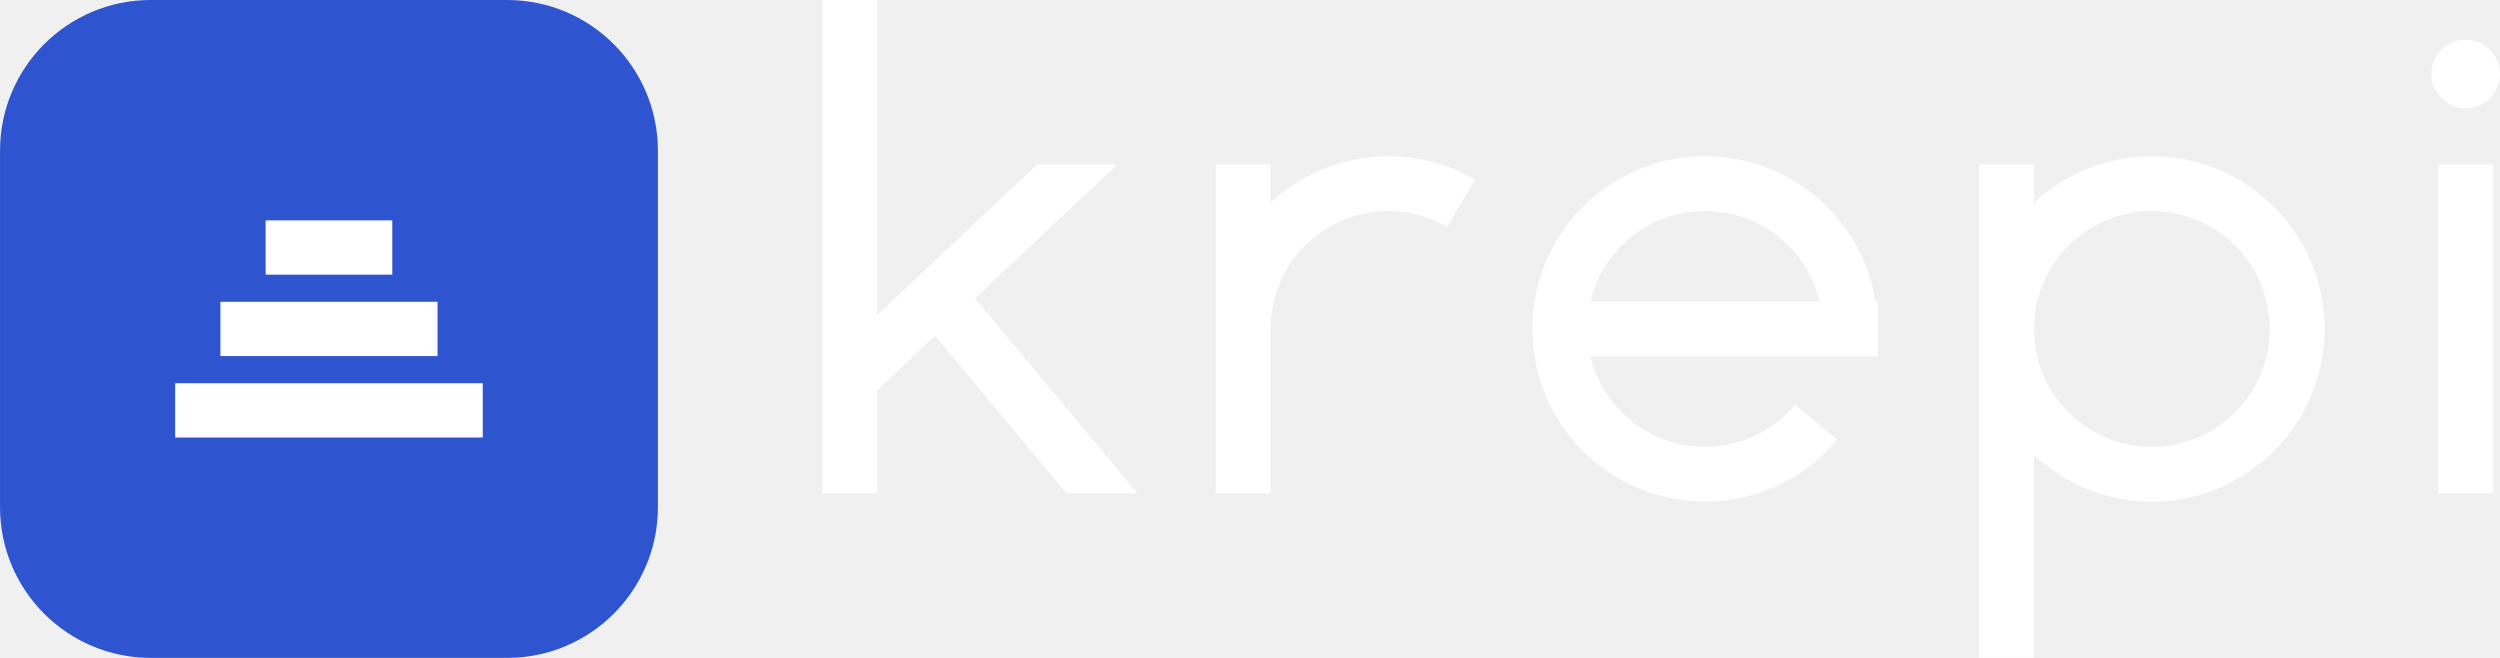
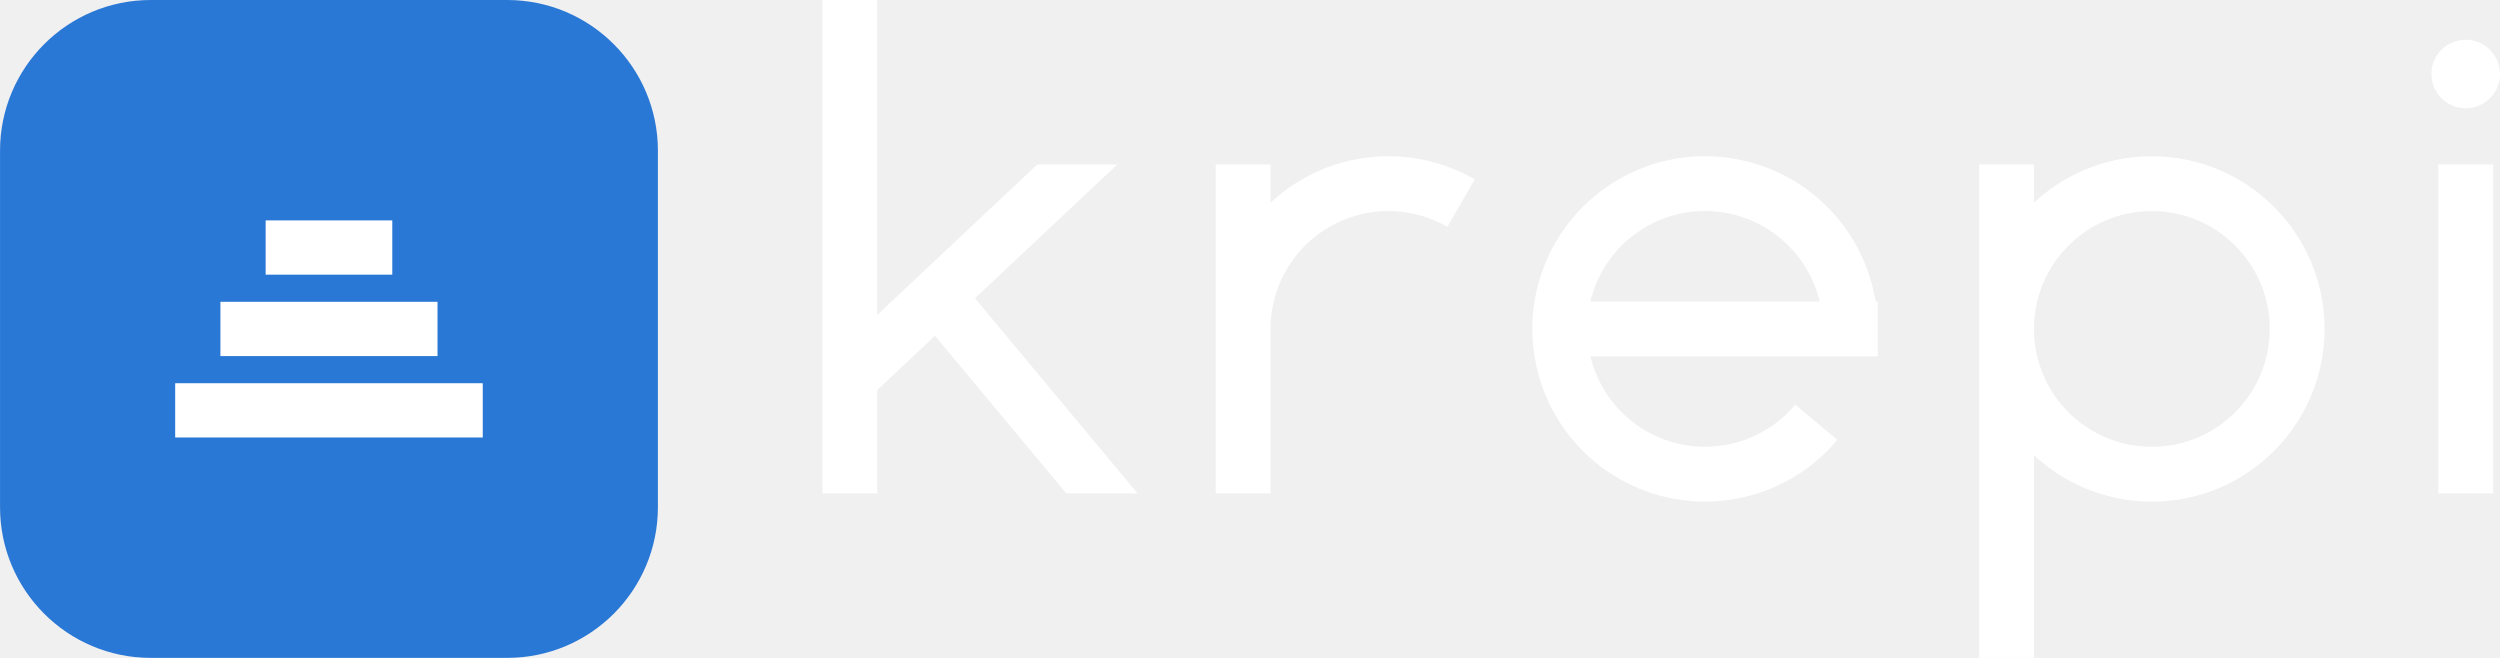
<svg xmlns="http://www.w3.org/2000/svg" width="1459.23" height="384" viewBox="0 4 182.4 48">
  <g transform="translate(0 4)">
-     <rect width="48" height="48" rx="11" fill="#2F54D0" />
+     <rect width="48" height="48" rx="11" fill="#2A78D6" />
    <g transform="translate(8.16 8.16) scale(0.66)">
      <path d="M17 12H31V18H17ZM12 21H36V27H12ZM7 30H41V36H7Z" fill="#FFFFFF" />
    </g>
  </g>
  <g transform="translate(60 0)">
    <path d="M2 4L2 40M30.7 16L30.7 40M30.7 28A10.6 10.6 0 0 1 46.6 18.82M75 28A10.6 10.6 0 1 0 72.52 34.81M53.8 28L77 28M86.4 28A10.6 10.6 0 0 0 107.6 28A10.6 10.6 0 0 0 86.4 28ZM86.4 16L86.4 52M119.9 16L119.9 40" fill="none" stroke="#FFFFFF" stroke-width="4" />
    <path d="M15.68 16L21.52 16L2 34.34L2 28.86ZM5.8 25.6L11 25.6L23 40L17.8 40ZM117.4 9.4A2.5 2.5 0 1 0 122.4 9.4A2.5 2.5 0 1 0 117.4 9.4Z" fill="#FFFFFF" />
  </g>
</svg>
